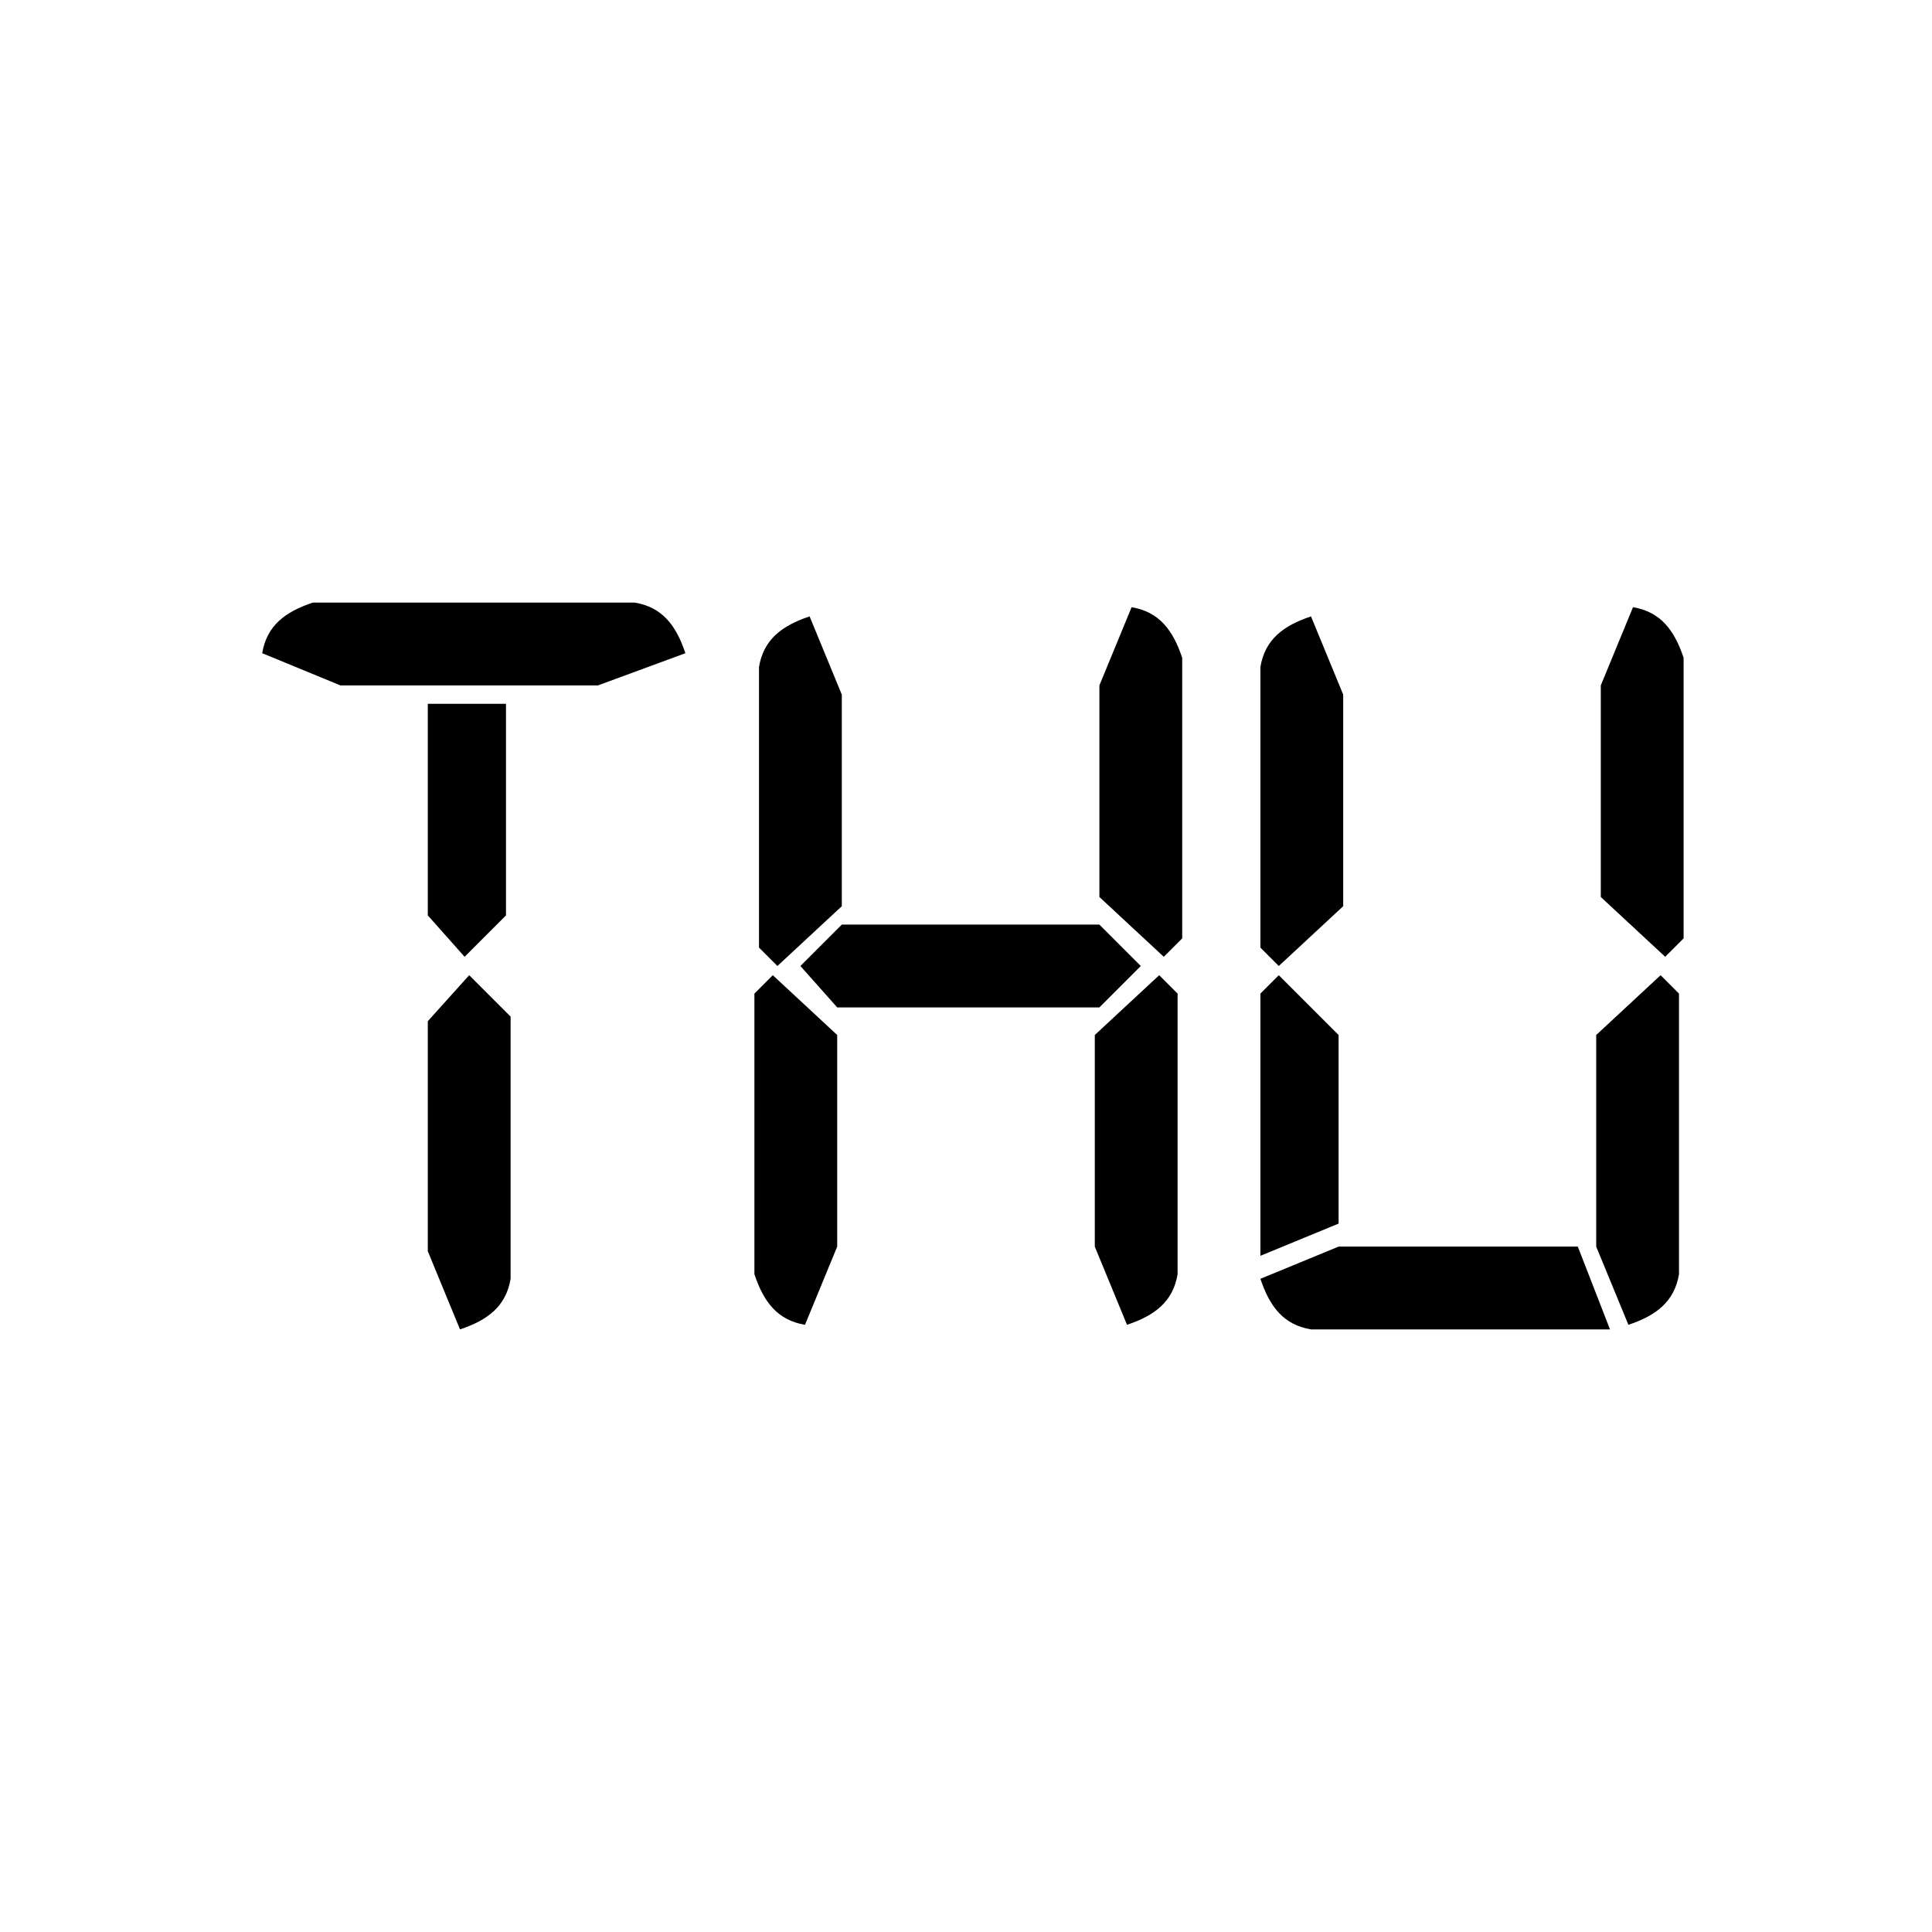
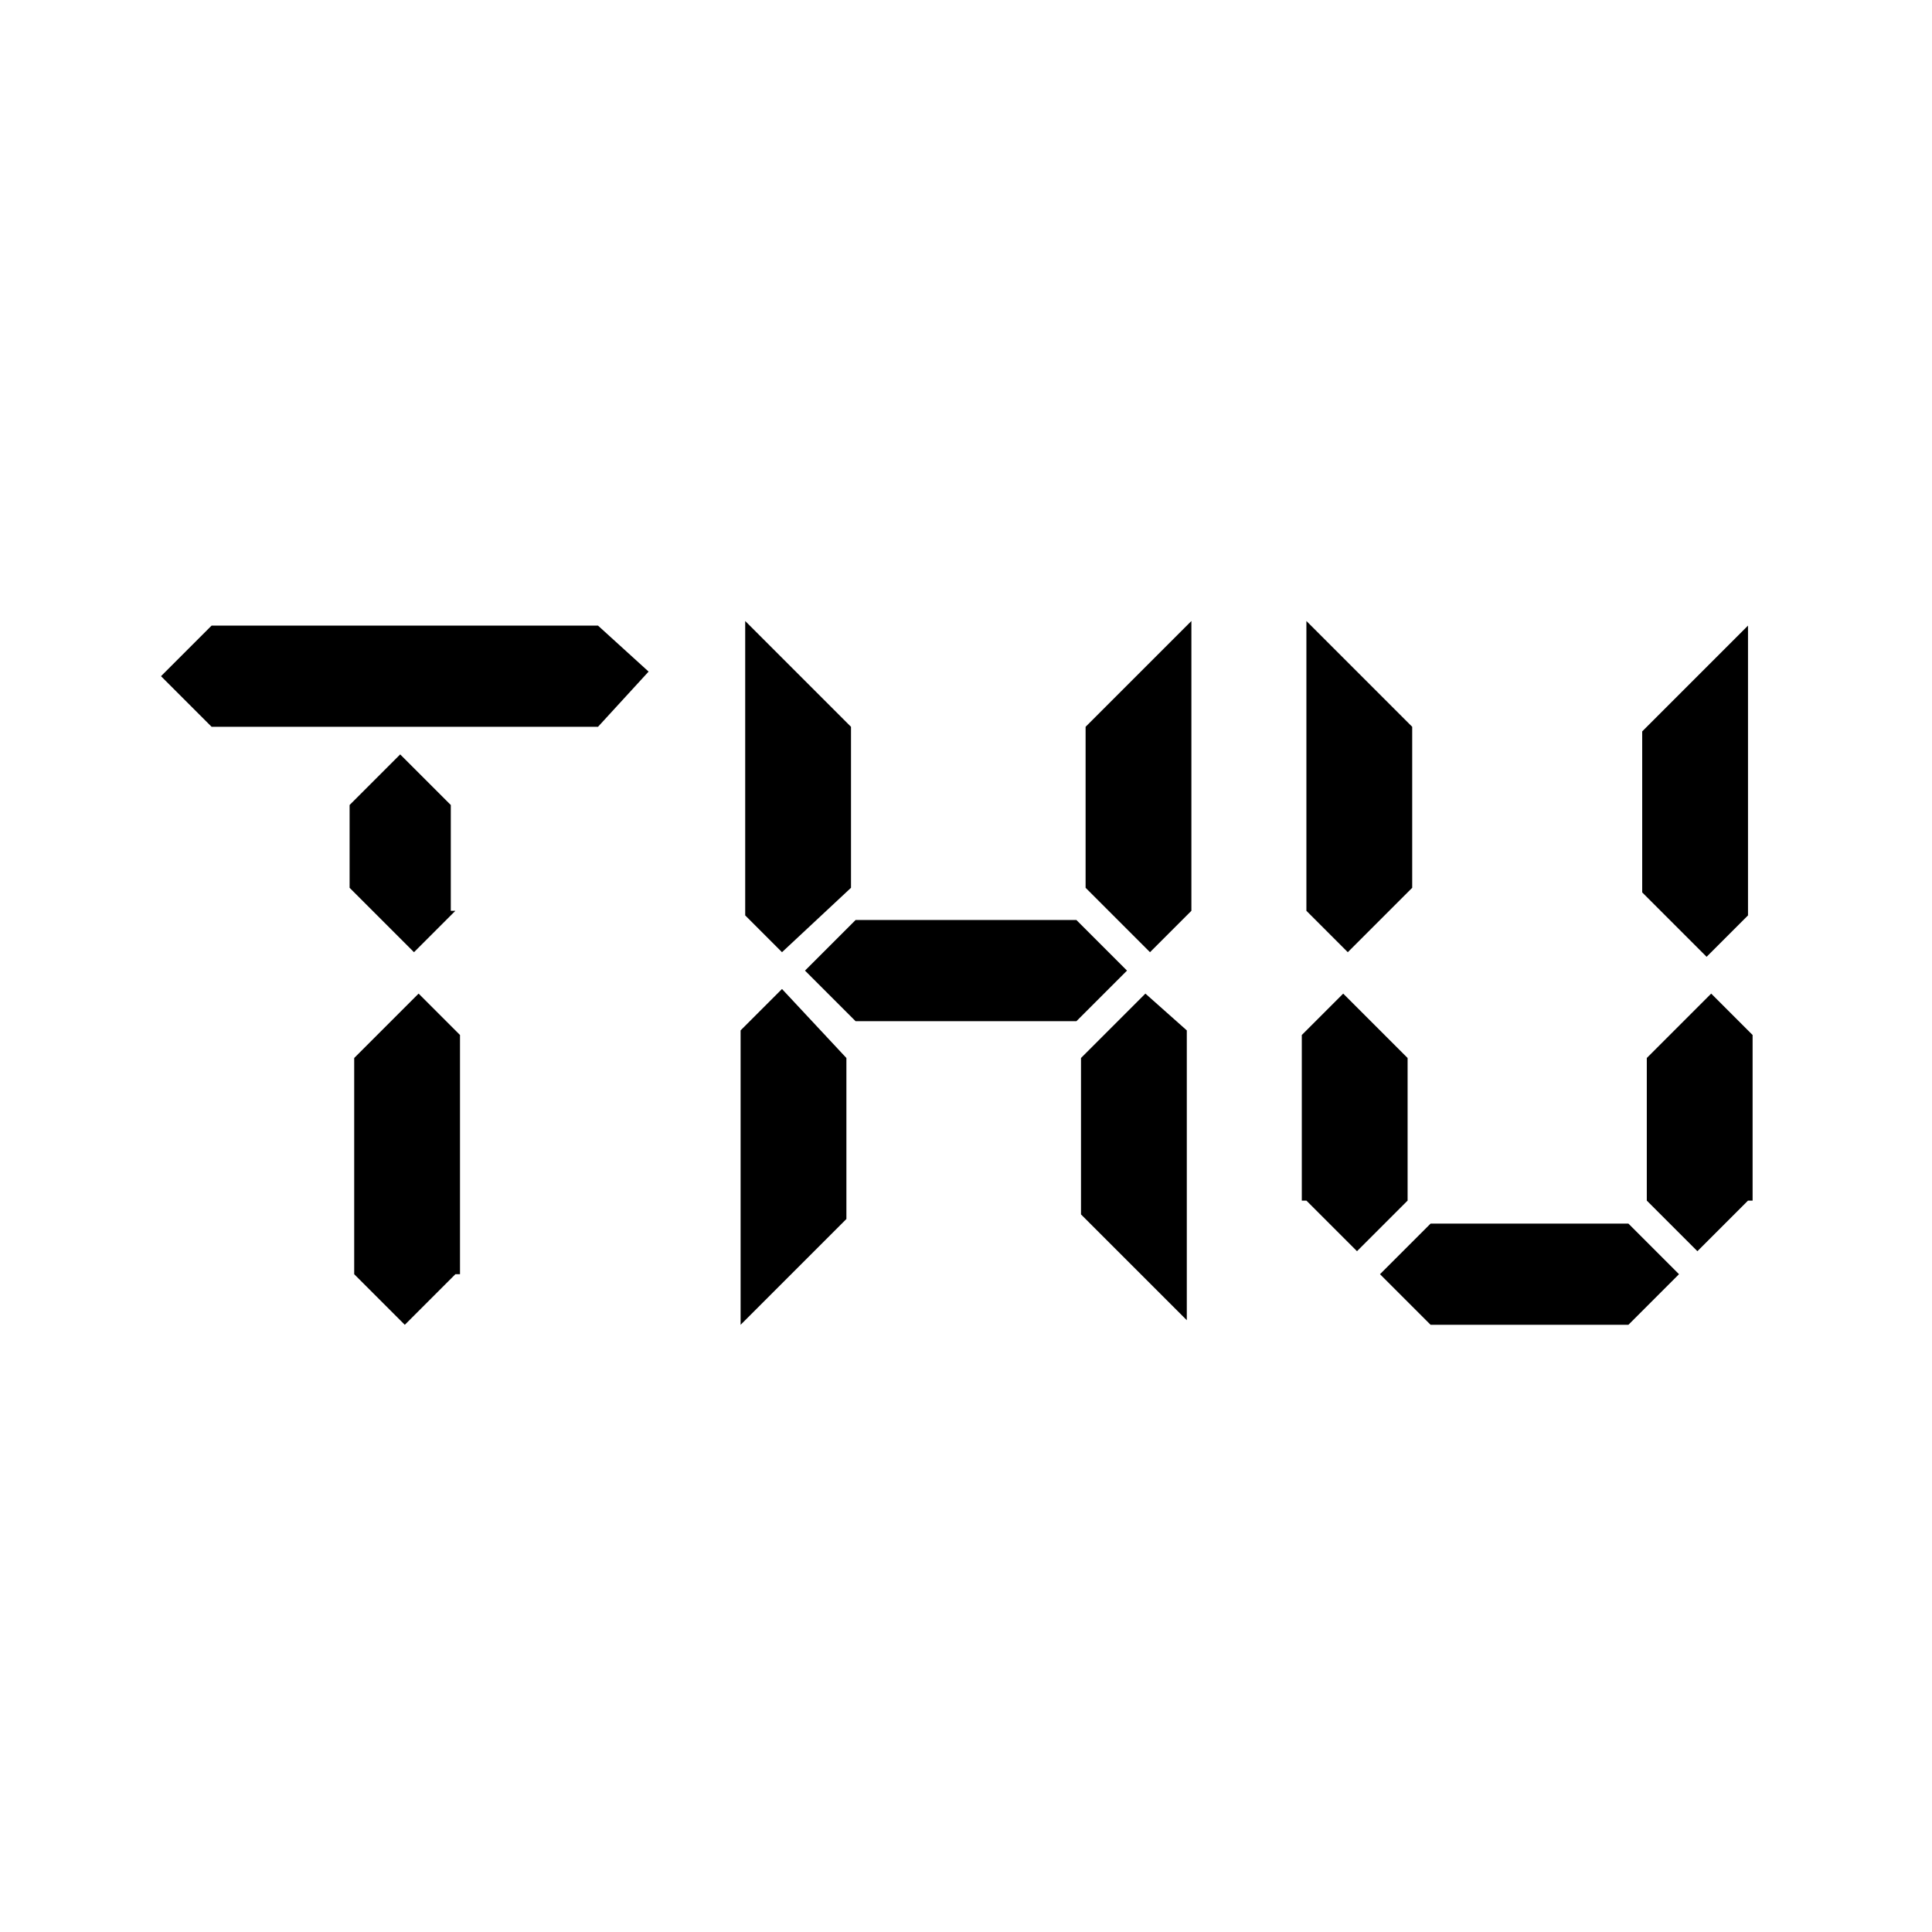
- <svg xmlns="http://www.w3.org/2000/svg" version="1.1" id="thu_1_" x="0px" y="0px" viewBox="0 0 42 42" enable-background="new 0 0 42 42" xml:space="preserve">
-   <g id="thu">
-     <path d="M7.4,14.9l-1.7-0.7c0.1-0.6,0.5-0.9,1.1-1.1h7c0.6,0.1,0.9,0.5,1.1,1.1L13,14.9H7.4z M9.3,19.9v-4.6H11v4.6l-0.9,0.9   L9.3,19.9z M10.2,21.2l0.9,0.9v5.7c-0.1,0.6-0.5,0.9-1.1,1.1l-0.7-1.7v-5L10.2,21.2z" />
-     <path d="M16.9,21l-0.4-0.4v-6.1c0.1-0.6,0.5-0.9,1.1-1.1l0.7,1.7v4.6L16.9,21z M18.2,22.5v4.6l-0.7,1.7c-0.6-0.1-0.9-0.5-1.1-1.1   v-6.1l0.4-0.4L18.2,22.5z M23.9,20.1l0.9,0.9l-0.9,0.9h-5.7L17.4,21l0.9-0.9H23.9z M23.9,19.5v-4.6l0.7-1.7   c0.6,0.1,0.9,0.5,1.1,1.1v6.1l-0.4,0.4L23.9,19.5z M25.2,21.2l0.4,0.4v6.1c-0.1,0.6-0.5,0.9-1.1,1.1l-0.7-1.7v-4.6L25.2,21.2z" />
-     <path d="M27.8,21l-0.4-0.4v-6.1c0.1-0.6,0.5-0.9,1.1-1.1l0.7,1.7v4.6L27.8,21z M27.4,27.3v-5.7l0.4-0.4l1.3,1.3v4.1L27.4,27.3z    M35,28.9h-6.5c-0.6-0.1-0.9-0.5-1.1-1.1l1.7-0.7h5.2L35,28.9z M34.8,19.5v-4.6l0.7-1.7c0.6,0.1,0.9,0.5,1.1,1.1v6.1l-0.4,0.4   L34.8,19.5z M36.1,21.2l0.4,0.4v6.1c-0.1,0.6-0.5,0.9-1.1,1.1l-0.7-1.7v-4.6L36.1,21.2z" />
+ <svg xmlns="http://www.w3.org/2000/svg" version="1.1" id="thu" x="0px" y="0px" viewBox="0 0 42 42" style="enable-background:new 0 0 42 42;" xml:space="preserve">
+   <style type="text/css">
+ 	.st0{enable-background:new    ;}
+ </style>
+   <g class="st0">
+     <path d="M14.1,14.6L13,15.8H4.6l-1.1-1.1l1.1-1.1H13L14.1,14.6z M9.9,19.8l-0.9,0.9l-1.4-1.4v-1.8l1.1-1.1l1.1,1.1V19.8z M9.9,27.7   l-1.1,1.1l-1.1-1.1V23l1.4-1.4l0.9,0.9V27.7z" />
+     <path d="M16.2,19.9v-6.4l2.3,2.3v3.5L17,20.7L16.2,19.9z M18.4,23v3.5l-2.3,2.3v-6.4l0.9-0.9L18.4,23z M23.4,20l1.1,1.1l-1.1,1.1   h-4.8l-1.1-1.1l1.1-1.1H23.4z M23.6,19.3v-3.5l2.3-2.3v6.3L25,20.7L23.6,19.3z M25.8,22.4v6.3l-2.3-2.3V23l1.4-1.4L25.8,22.4z" />
+     <path d="M28.4,13.5l2.3,2.3v3.5l-1.4,1.4l-0.9-0.9V13.5z M28.4,26.1l1.1,1.1l1.1-1.1V23l-1.4-1.4l-0.9,0.9V26.1z M31.1,28.8   l-1.1-1.1l1.1-1.1h4.3l1.1,1.1l-1.1,1.1H31.1z M38,19.9l-0.9,0.9l-1.4-1.4v-3.5l2.3-2.3V19.9z M38,26.1l-1.1,1.1l-1.1-1.1V23   l1.4-1.4l0.9,0.9V26.1z" />
  </g>
</svg>
